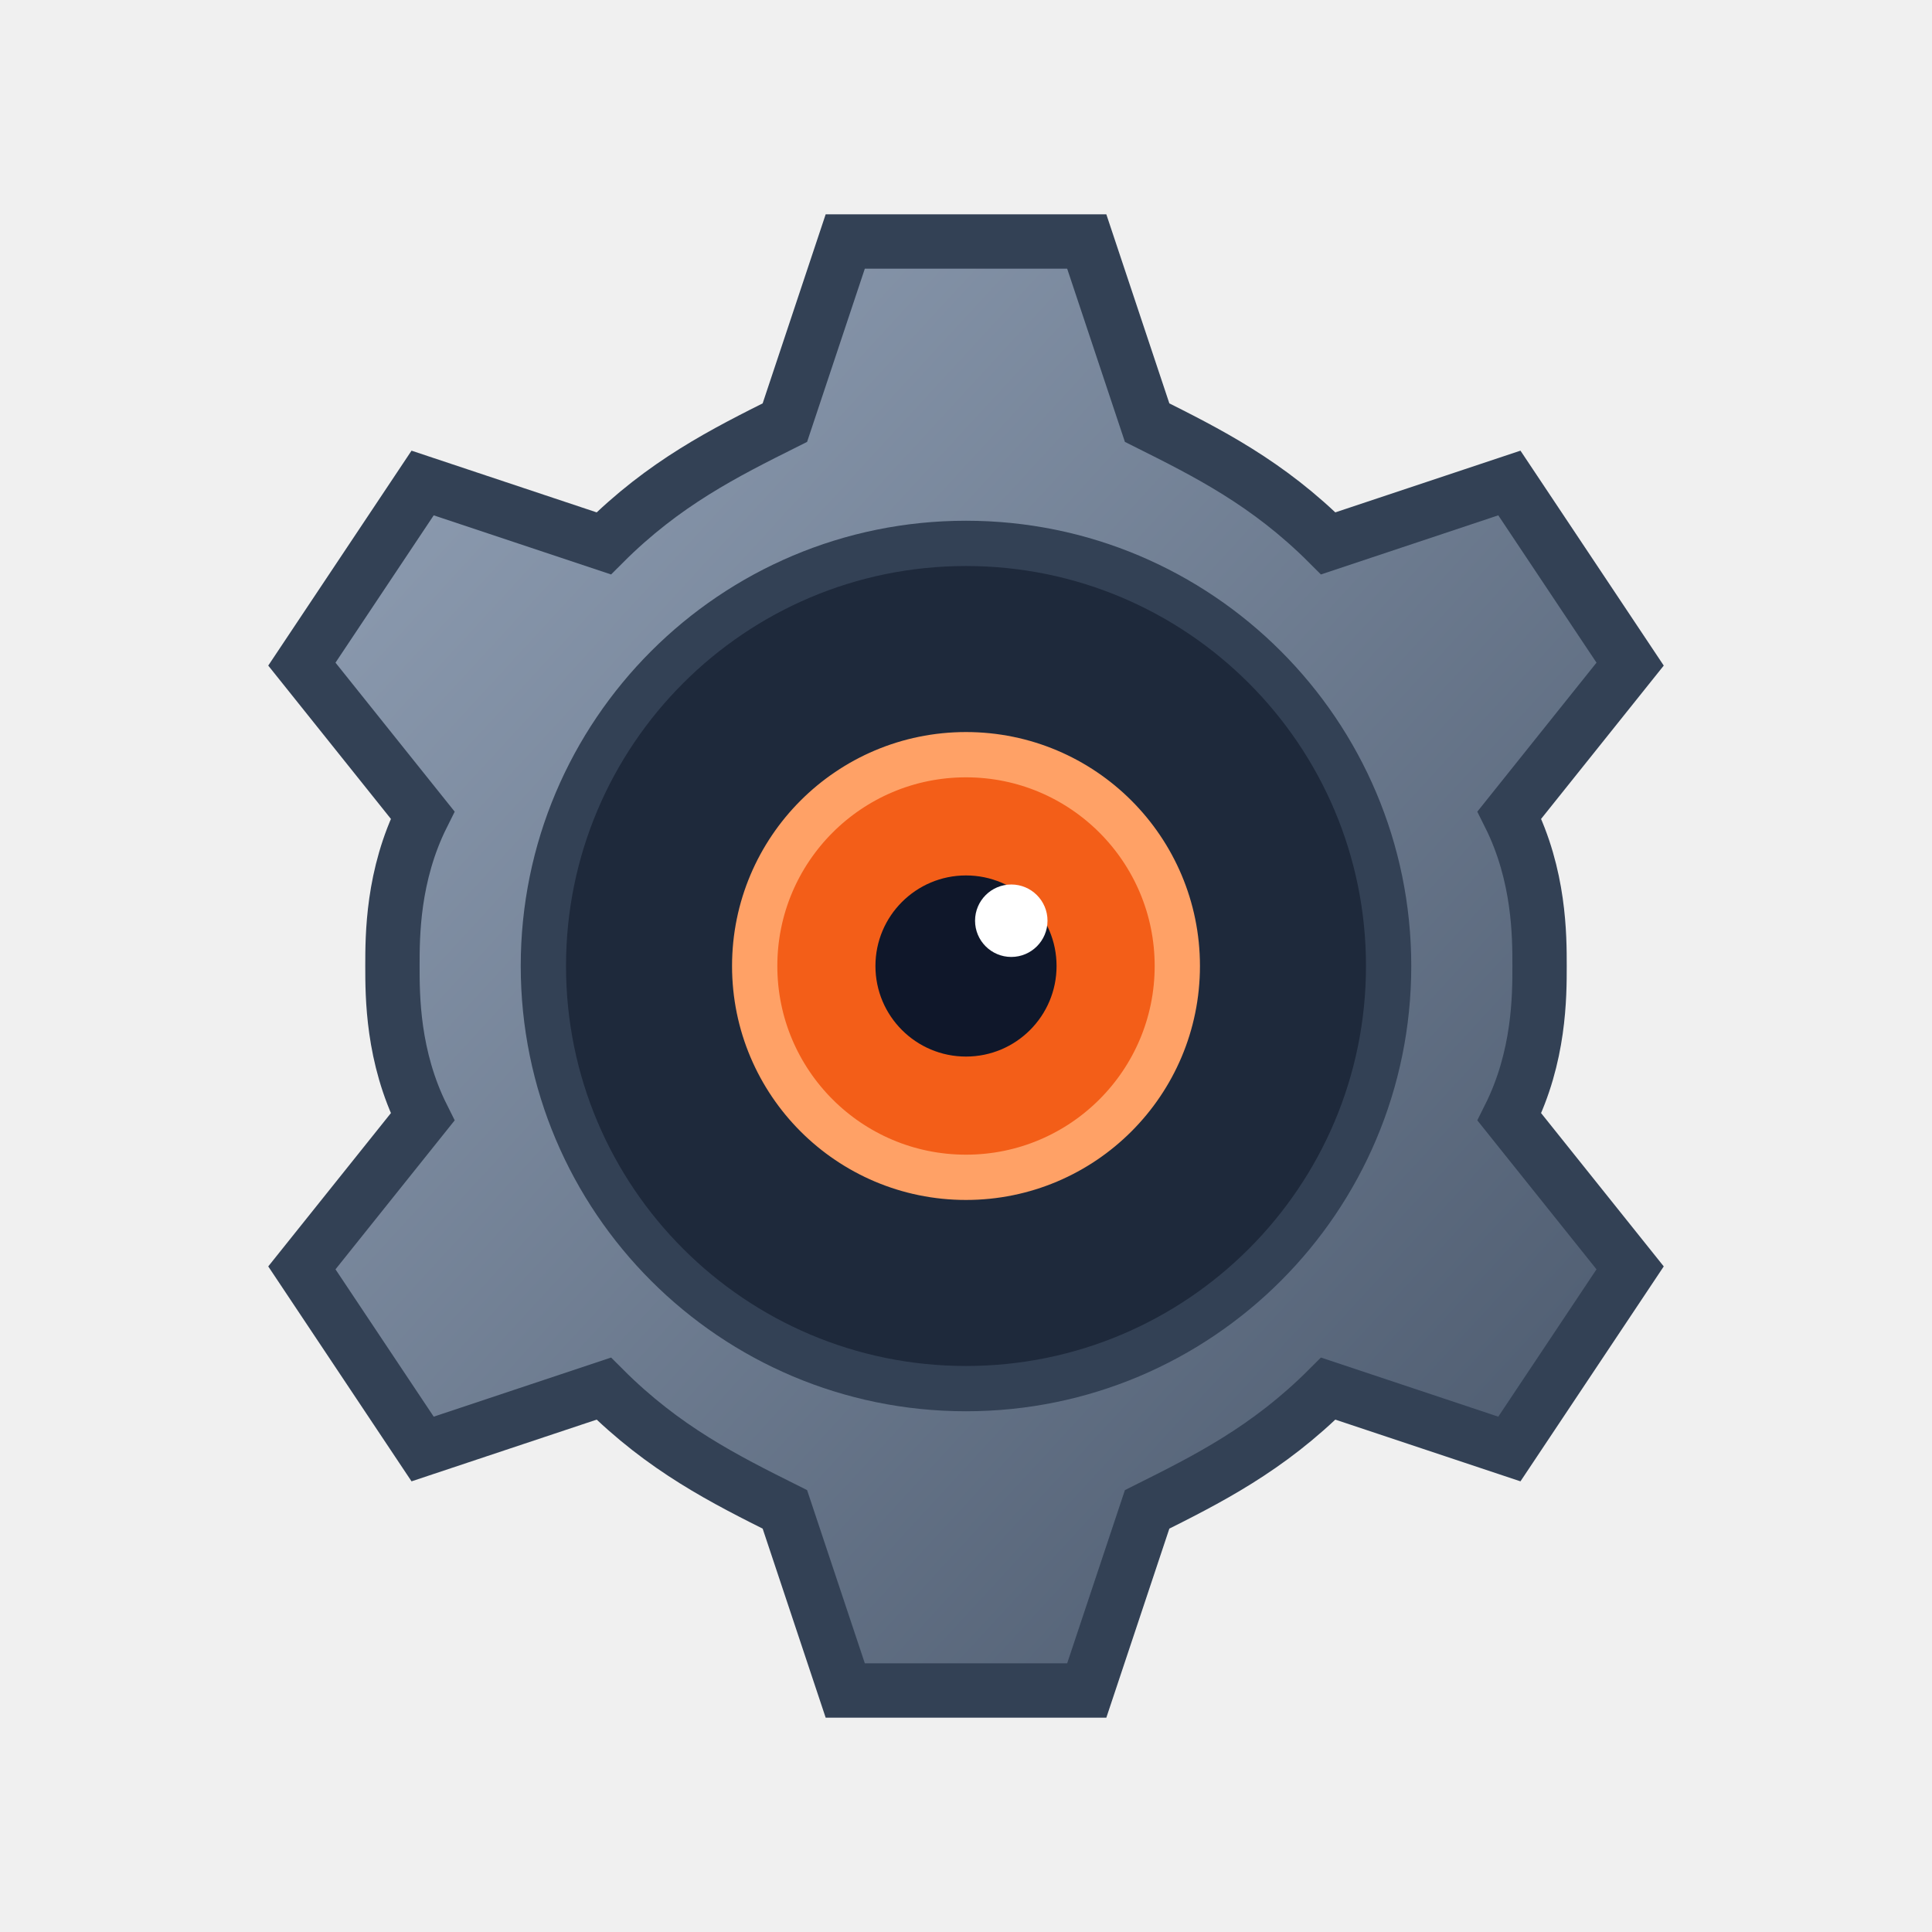
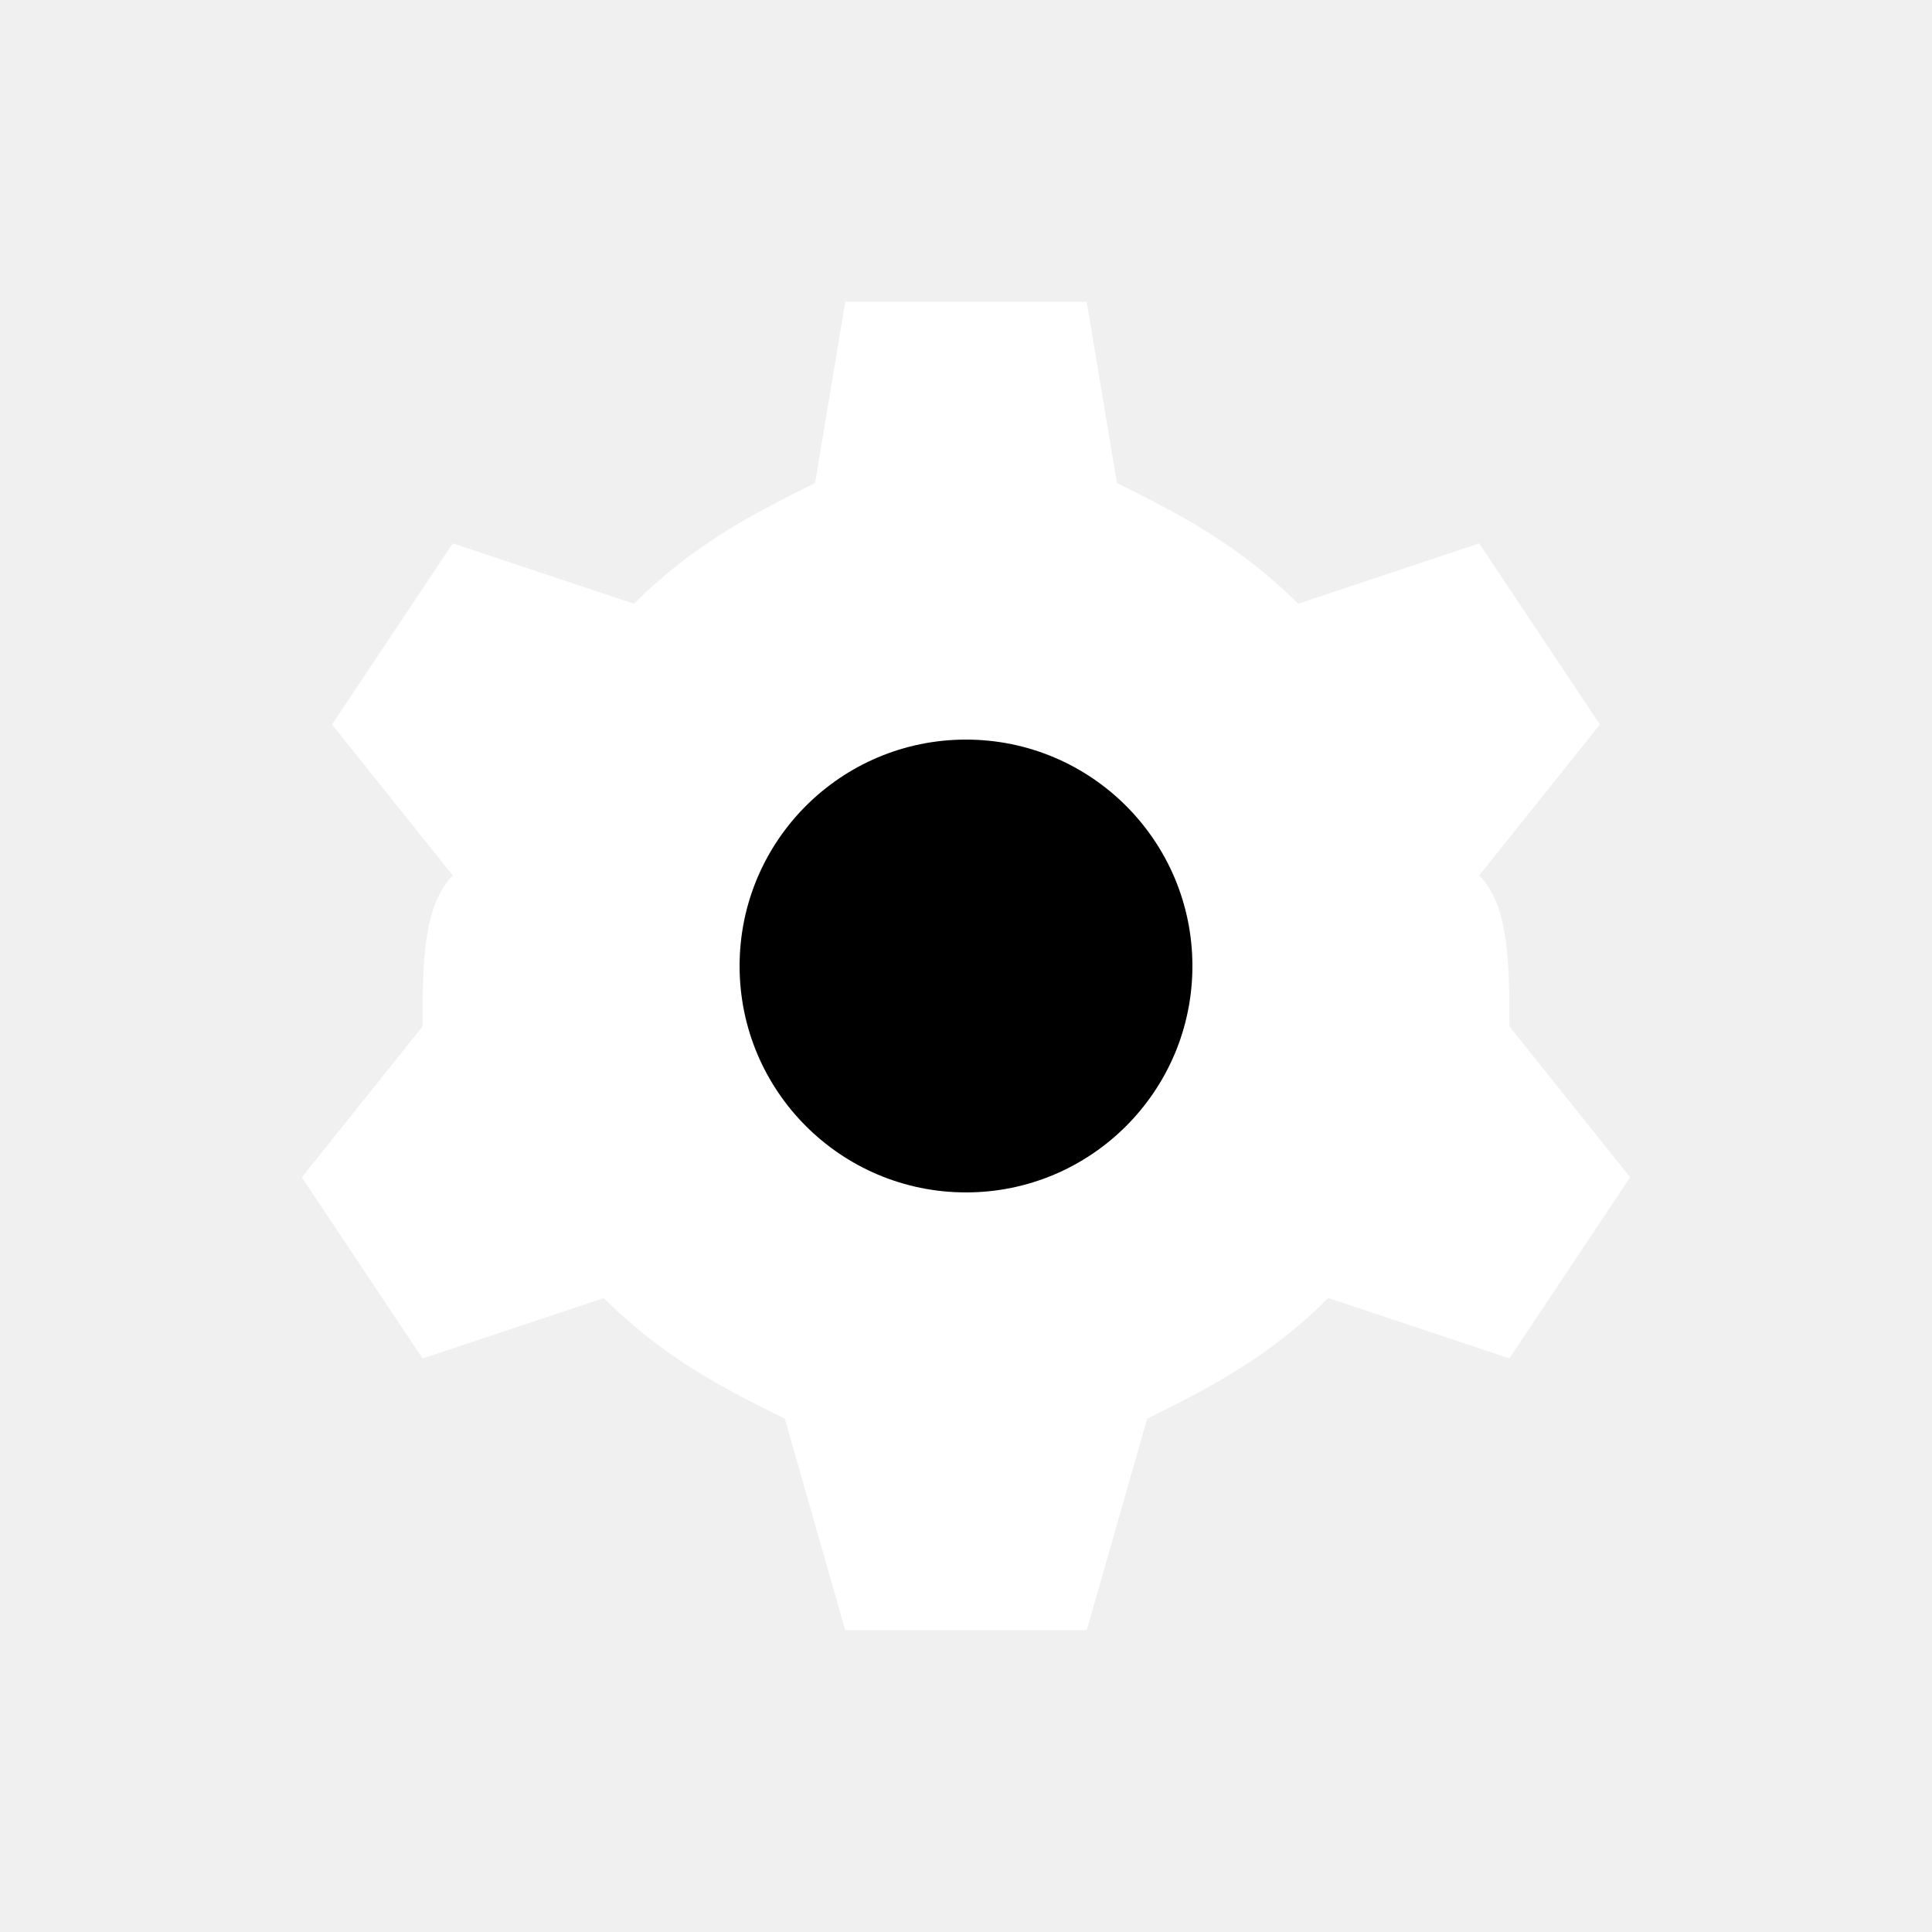
<svg xmlns="http://www.w3.org/2000/svg" viewBox="0 0 64 64" width="64" height="64">
-   <defs>
-     <linearGradient id="gearGrad" x1="0%" y1="0%" x2="100%" y2="100%">
-       <stop offset="0%" stop-color="#94a3b8" />
-       <stop offset="100%" stop-color="#475569" />
-     </linearGradient>
-   </defs>
-   <path d="M 28 8 L 36 8 L 38 14 C 40 15, 42 16, 44 18 L 50 16 L 54 22 L 50 27 C 51 29, 51 31, 51 32 C 51 33, 51 35, 50 37 L 54 42 L 50 48 L 44 46 C 42 48, 40 49, 38 50 L 36 56 L 28 56 L 26 50 C 24 49, 22 48, 20 46 L 14 48 L 10 42 L 14 37 C 13 35, 13 33, 13 32 C 13 31, 13 29, 14 27 L 10 22 L 14 16 L 20 18 C 22 16, 24 15, 26 14 Z" fill="url(#gearGrad)" stroke="#334155" stroke-width="1.8" />
-   <circle cx="32" cy="32" r="14" fill="#1e293b" stroke="#334155" stroke-width="1.5" />
-   <circle cx="32" cy="32" r="7" fill="#f35e18" stroke="#ffa166" stroke-width="1.5" />
-   <circle cx="32" cy="32" r="3" fill="#0f172a" />
-   <circle cx="33.5" cy="30.5" r="1.2" fill="#ffffff" />
+   <path d="M 28 10 L 36 10 L 37 16 C 39 17 41 18 43 20 L 49 18 L 53 24 L 49 29 C 50 30 50 32 50 34 L 54 39 L 50 45 L 44 43 C 42 45 40 46 38 47 L 36 54 L 28 54 L 26 47 C 24 46 22 45 20 43 L 14 45 L 10 39 L 14 34 C 14 32 14 30 15 29 L 11 24 L 15 18 L 21 20 C 23 18 25 17 27 16 Z" fill="#FFFFFF" />
+   <circle cx="32" cy="32" r="7.5" fill="#000000" />
</svg>
